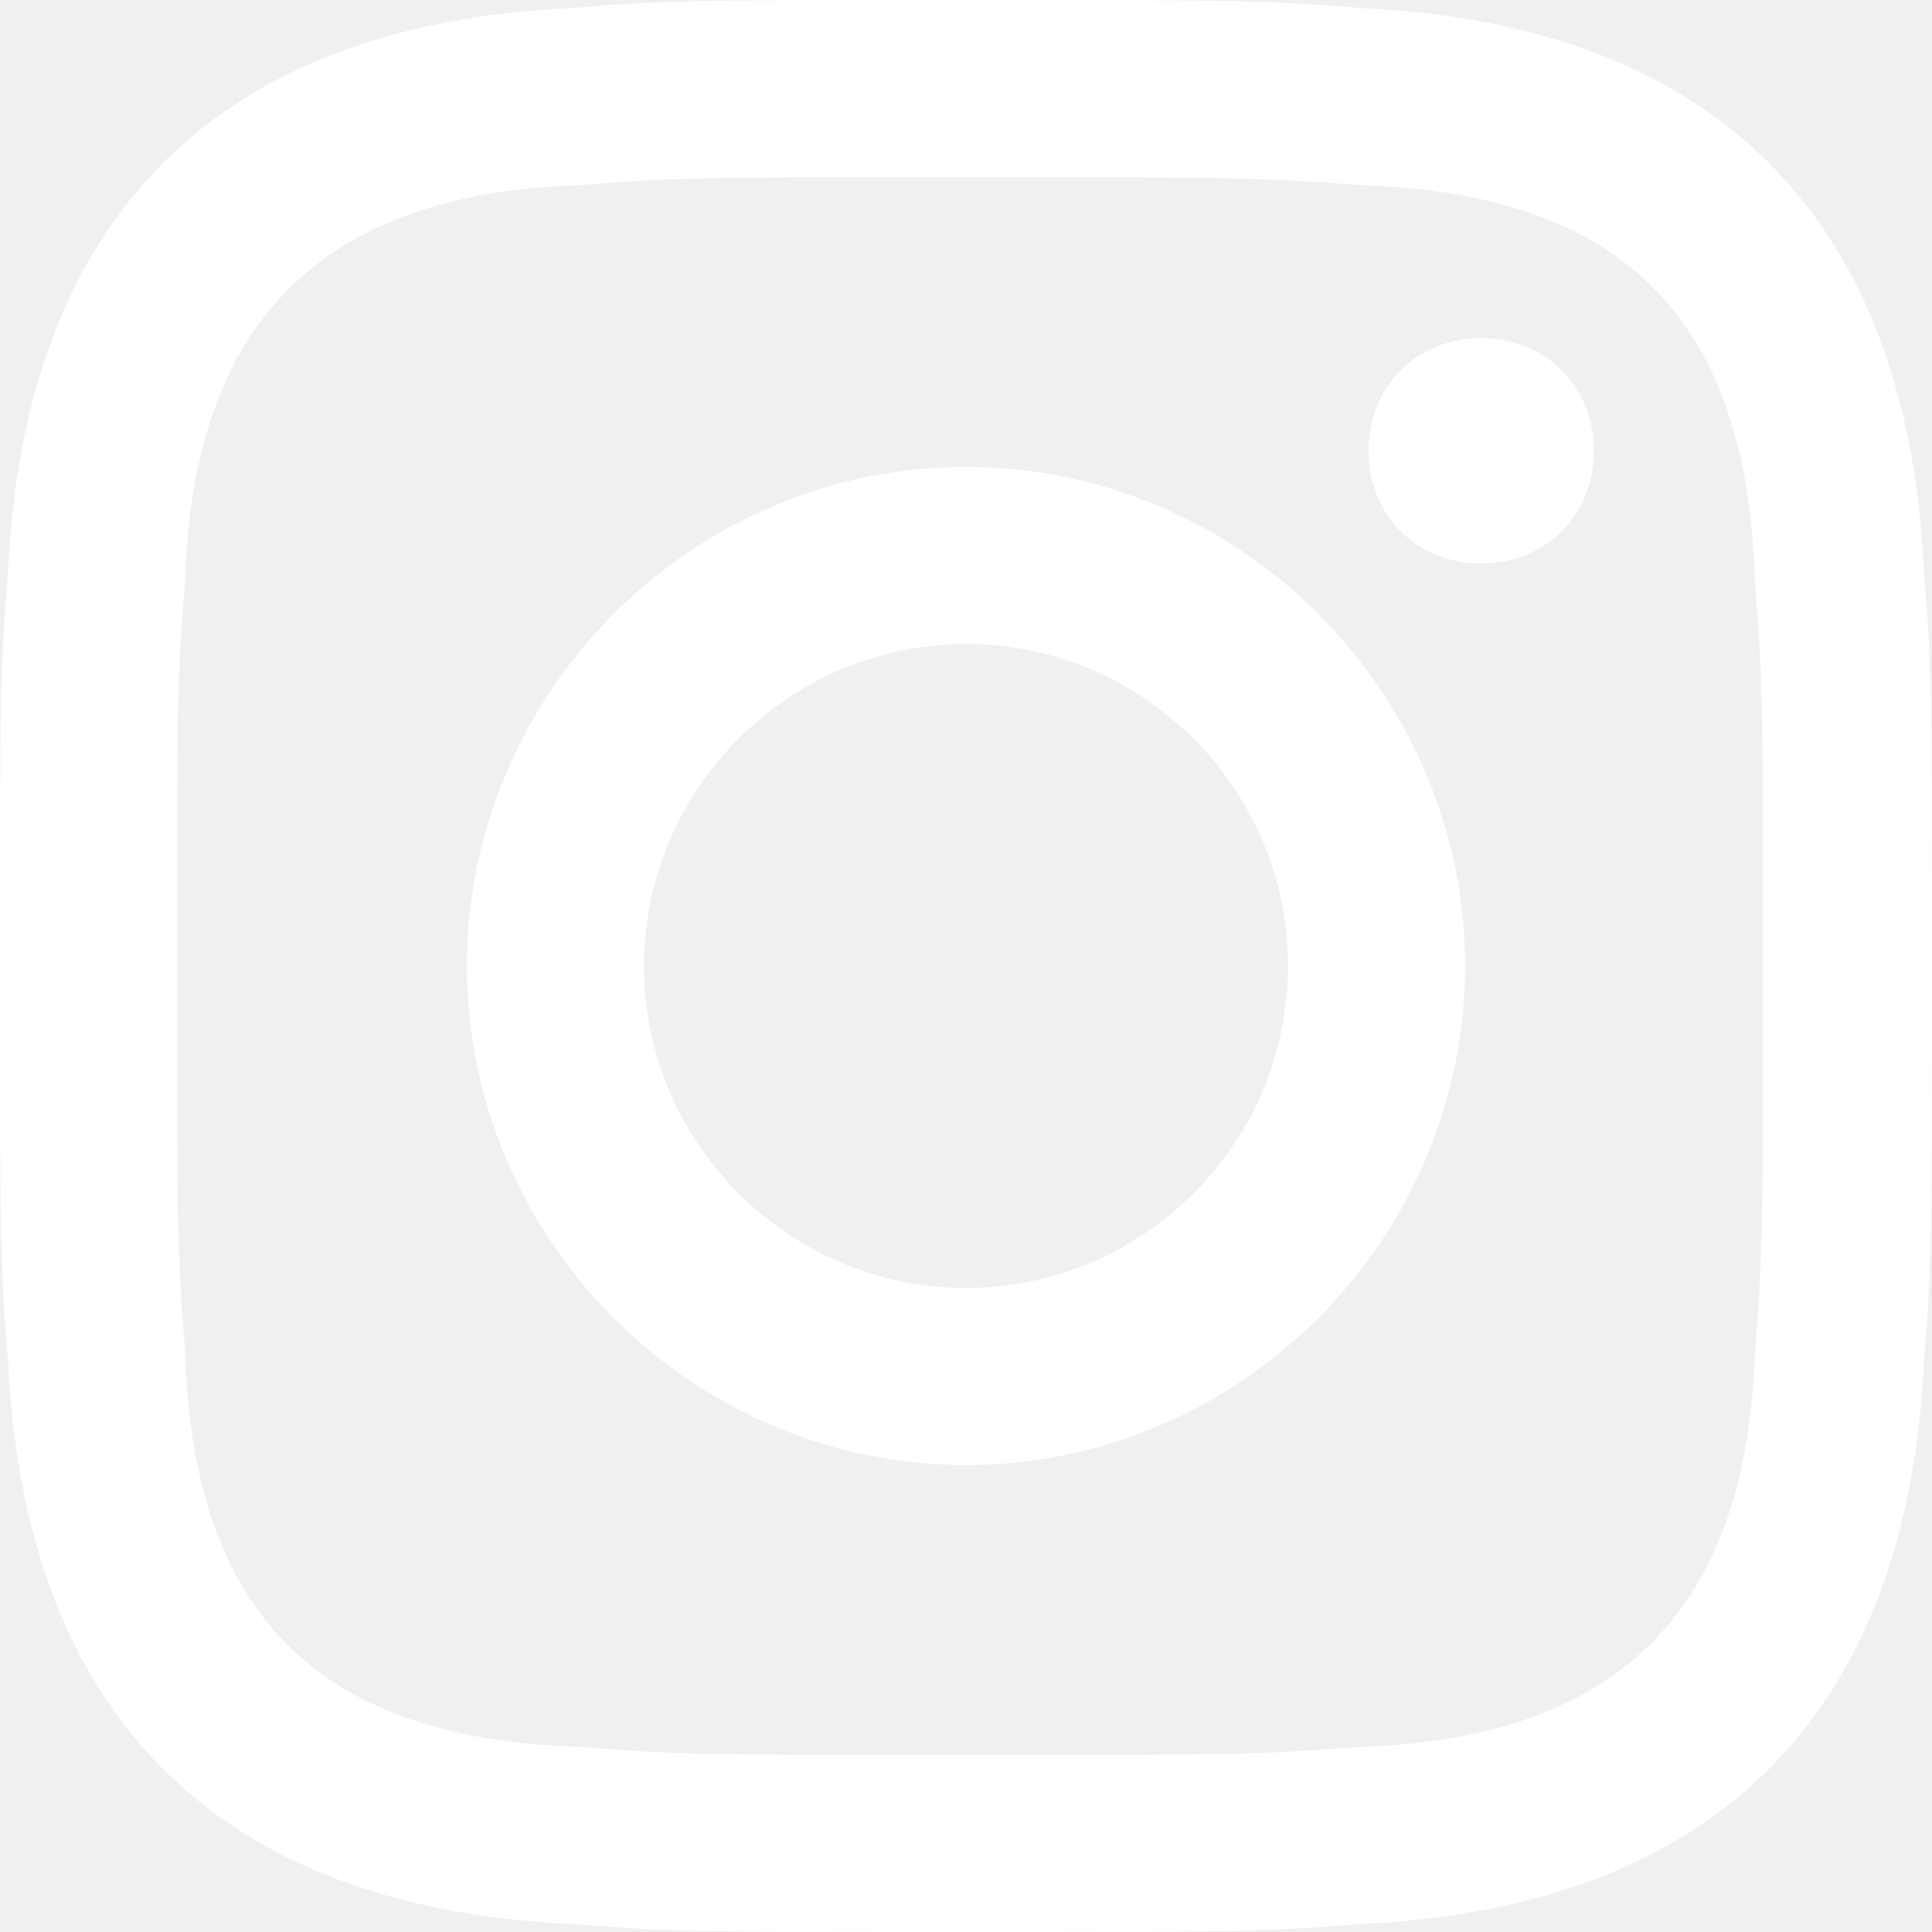
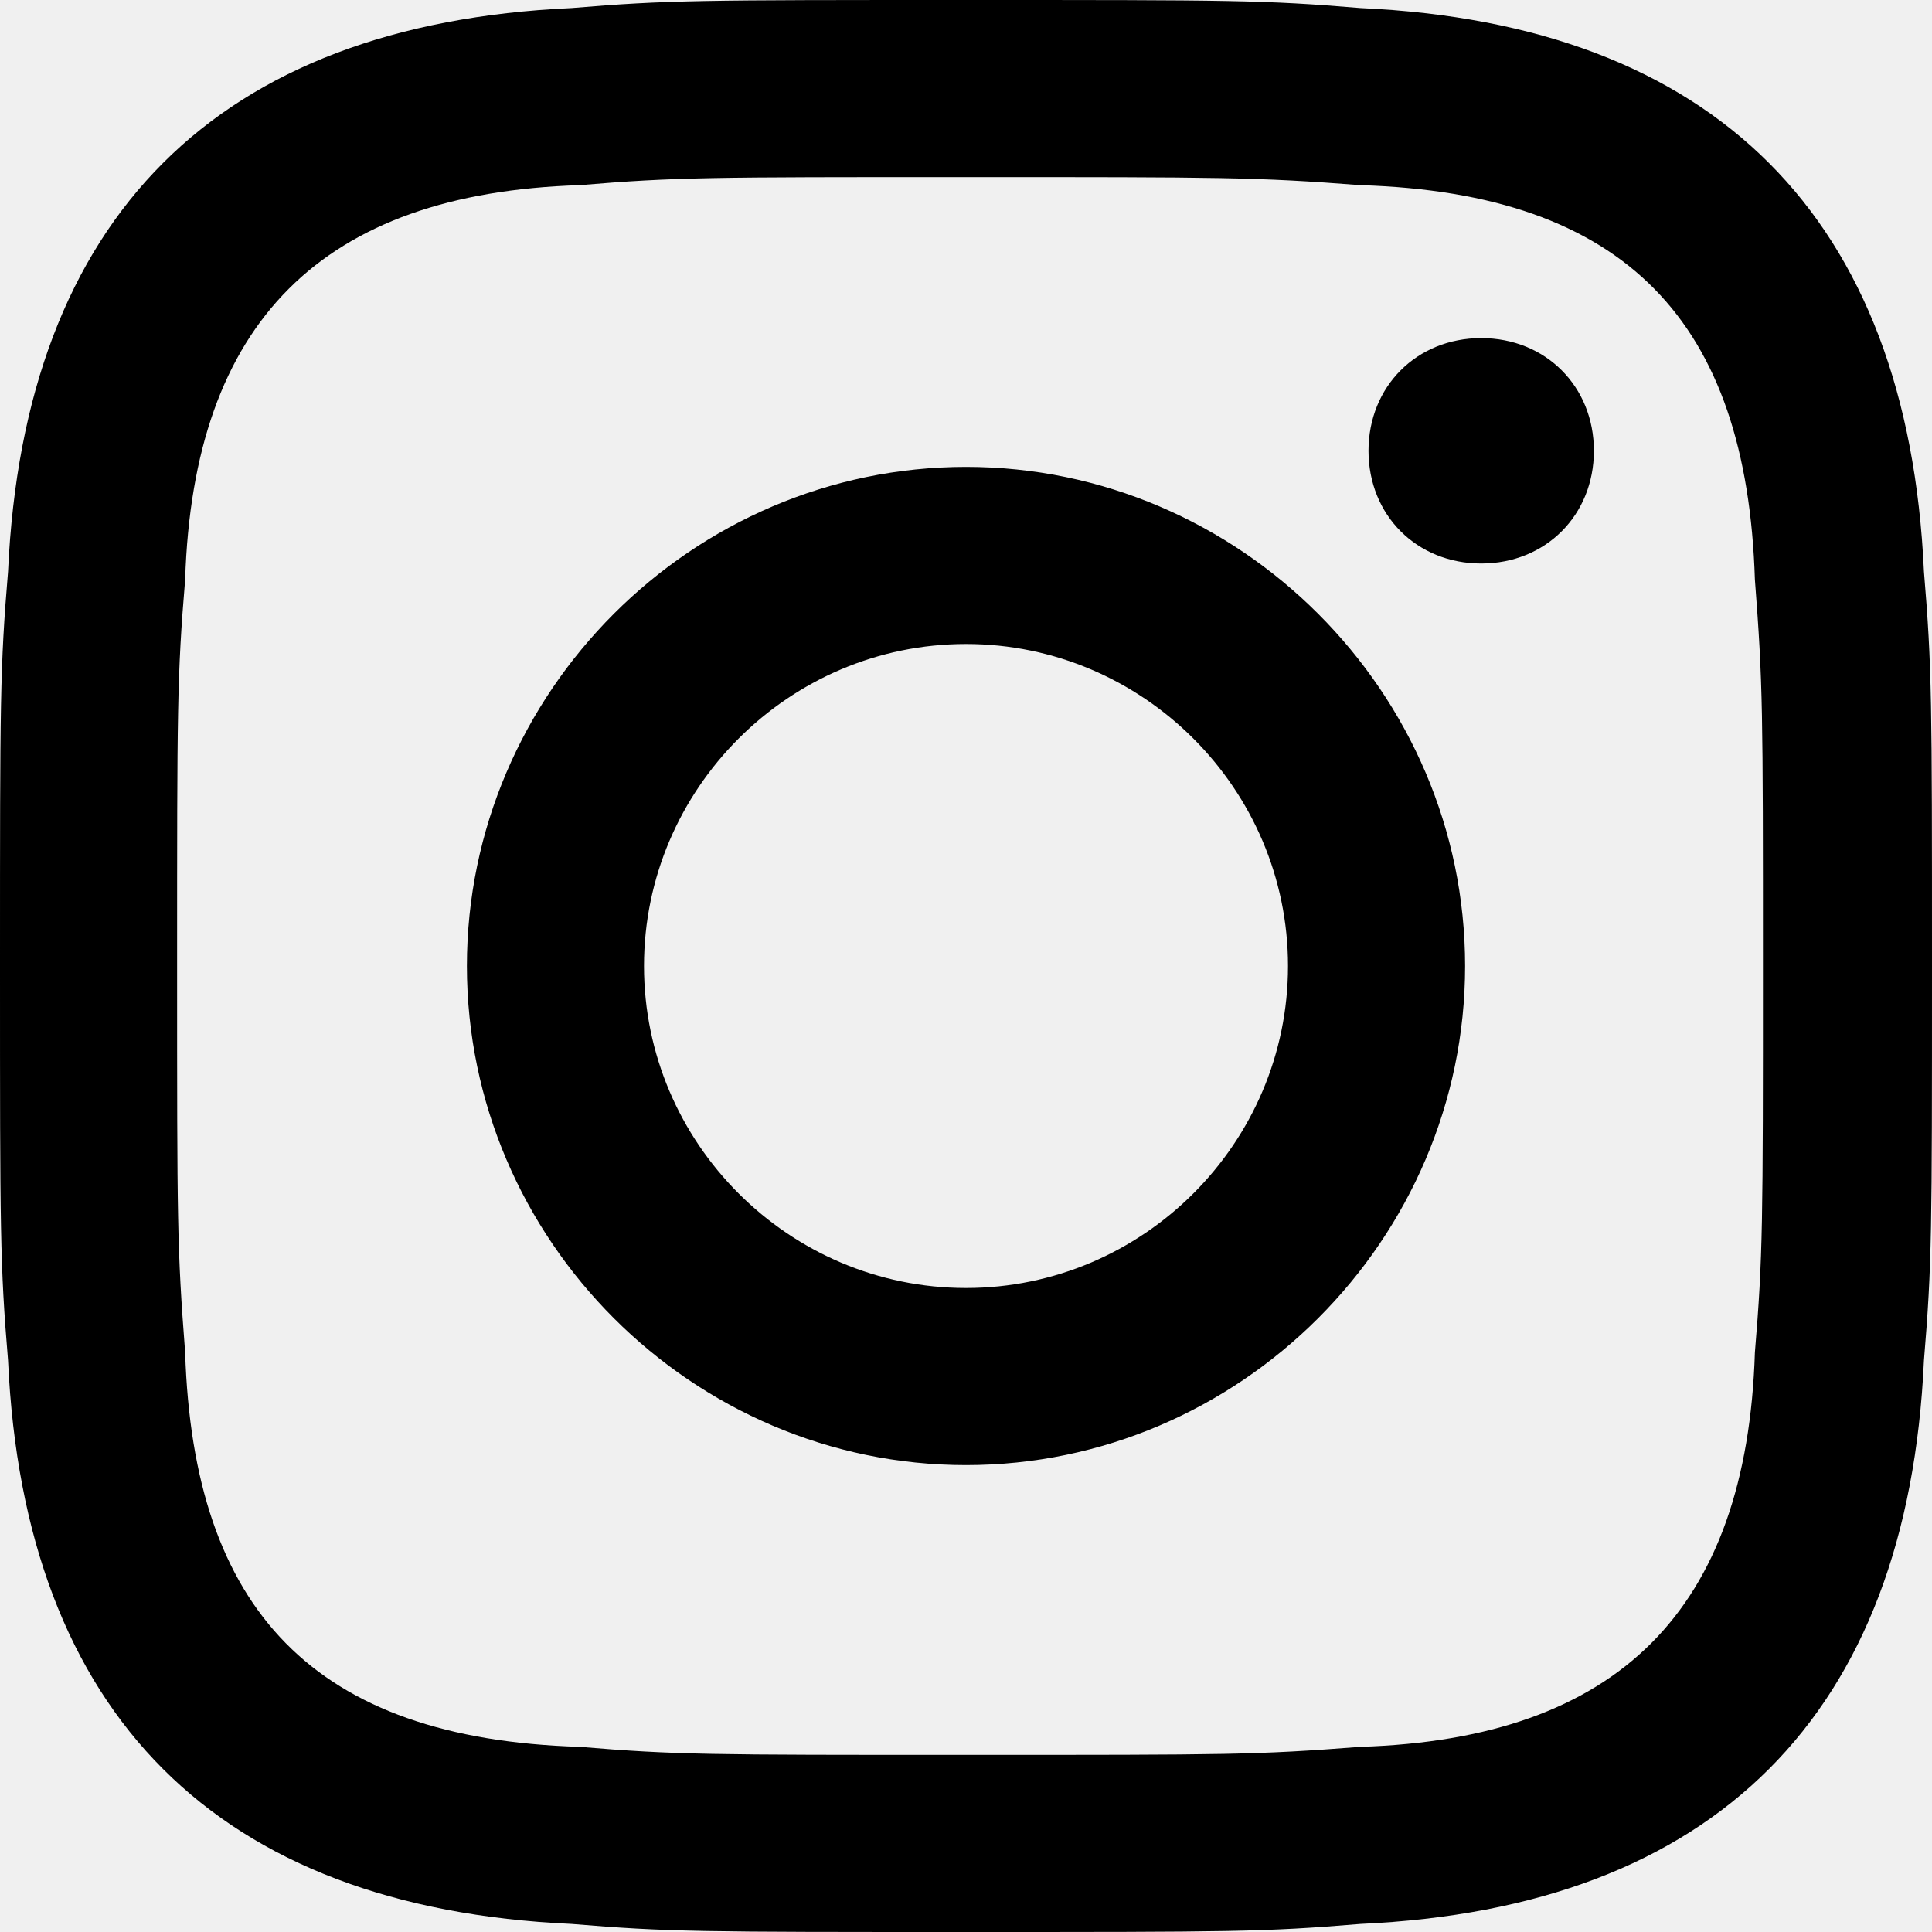
- <svg xmlns="http://www.w3.org/2000/svg" version="1.1" id="Layer_1" x="0px" y="0px" viewBox="0 0 24 24" style="enable-background:new 0 0 24 24;" xml:space="preserve">
-   <style type="text/css">
- 	.st0{fill:#FFFFFF;}
- </style>
+ <svg xmlns="http://www.w3.org/2000/svg" version="1.1" id="Layer_1" viewBox="0 0 24 24" style="enable-background:new 0 0 24 24;" xml:space="preserve">
  <path class="st0" d="M12,2.2c3.2,0,3.6,0,4.9,0.1c3.3,0.1,4.8,1.7,4.9,4.9c0.1,1.3,0.1,1.6,0.1,4.8c0,3.2,0,3.6-0.1,4.8  c-0.1,3.2-1.7,4.8-4.9,4.9c-1.3,0.1-1.6,0.1-4.9,0.1c-3.2,0-3.6,0-4.8-0.1c-3.3-0.1-4.8-1.7-4.9-4.9c-0.1-1.3-0.1-1.6-0.1-4.8  c0-3.2,0-3.6,0.1-4.8c0.1-3.2,1.7-4.8,4.9-4.9C8.4,2.2,8.8,2.2,12,2.2z M12,0C8.7,0,8.3,0,7.1,0.1c-4.4,0.2-6.8,2.6-7,7  C0,8.3,0,8.7,0,12s0,3.7,0.1,4.9c0.2,4.4,2.6,6.8,7,7C8.3,24,8.7,24,12,24s3.7,0,4.9-0.1c4.4-0.2,6.8-2.6,7-7C24,15.7,24,15.3,24,12  s0-3.7-0.1-4.9c-0.2-4.4-2.6-6.8-7-7C15.7,0,15.3,0,12,0z M12,5.8c-3.4,0-6.2,2.8-6.2,6.2s2.8,6.2,6.2,6.2s6.2-2.8,6.2-6.2  C18.2,8.6,15.4,5.8,12,5.8z M12,16c-2.2,0-4-1.8-4-4c0-2.2,1.8-4,4-4s4,1.8,4,4C16,14.2,14.2,16,12,16z M18.4,4.2  c-0.8,0-1.4,0.6-1.4,1.4S17.6,7,18.4,7c0.8,0,1.4-0.6,1.4-1.4S19.2,4.2,18.4,4.2z" />
</svg>
